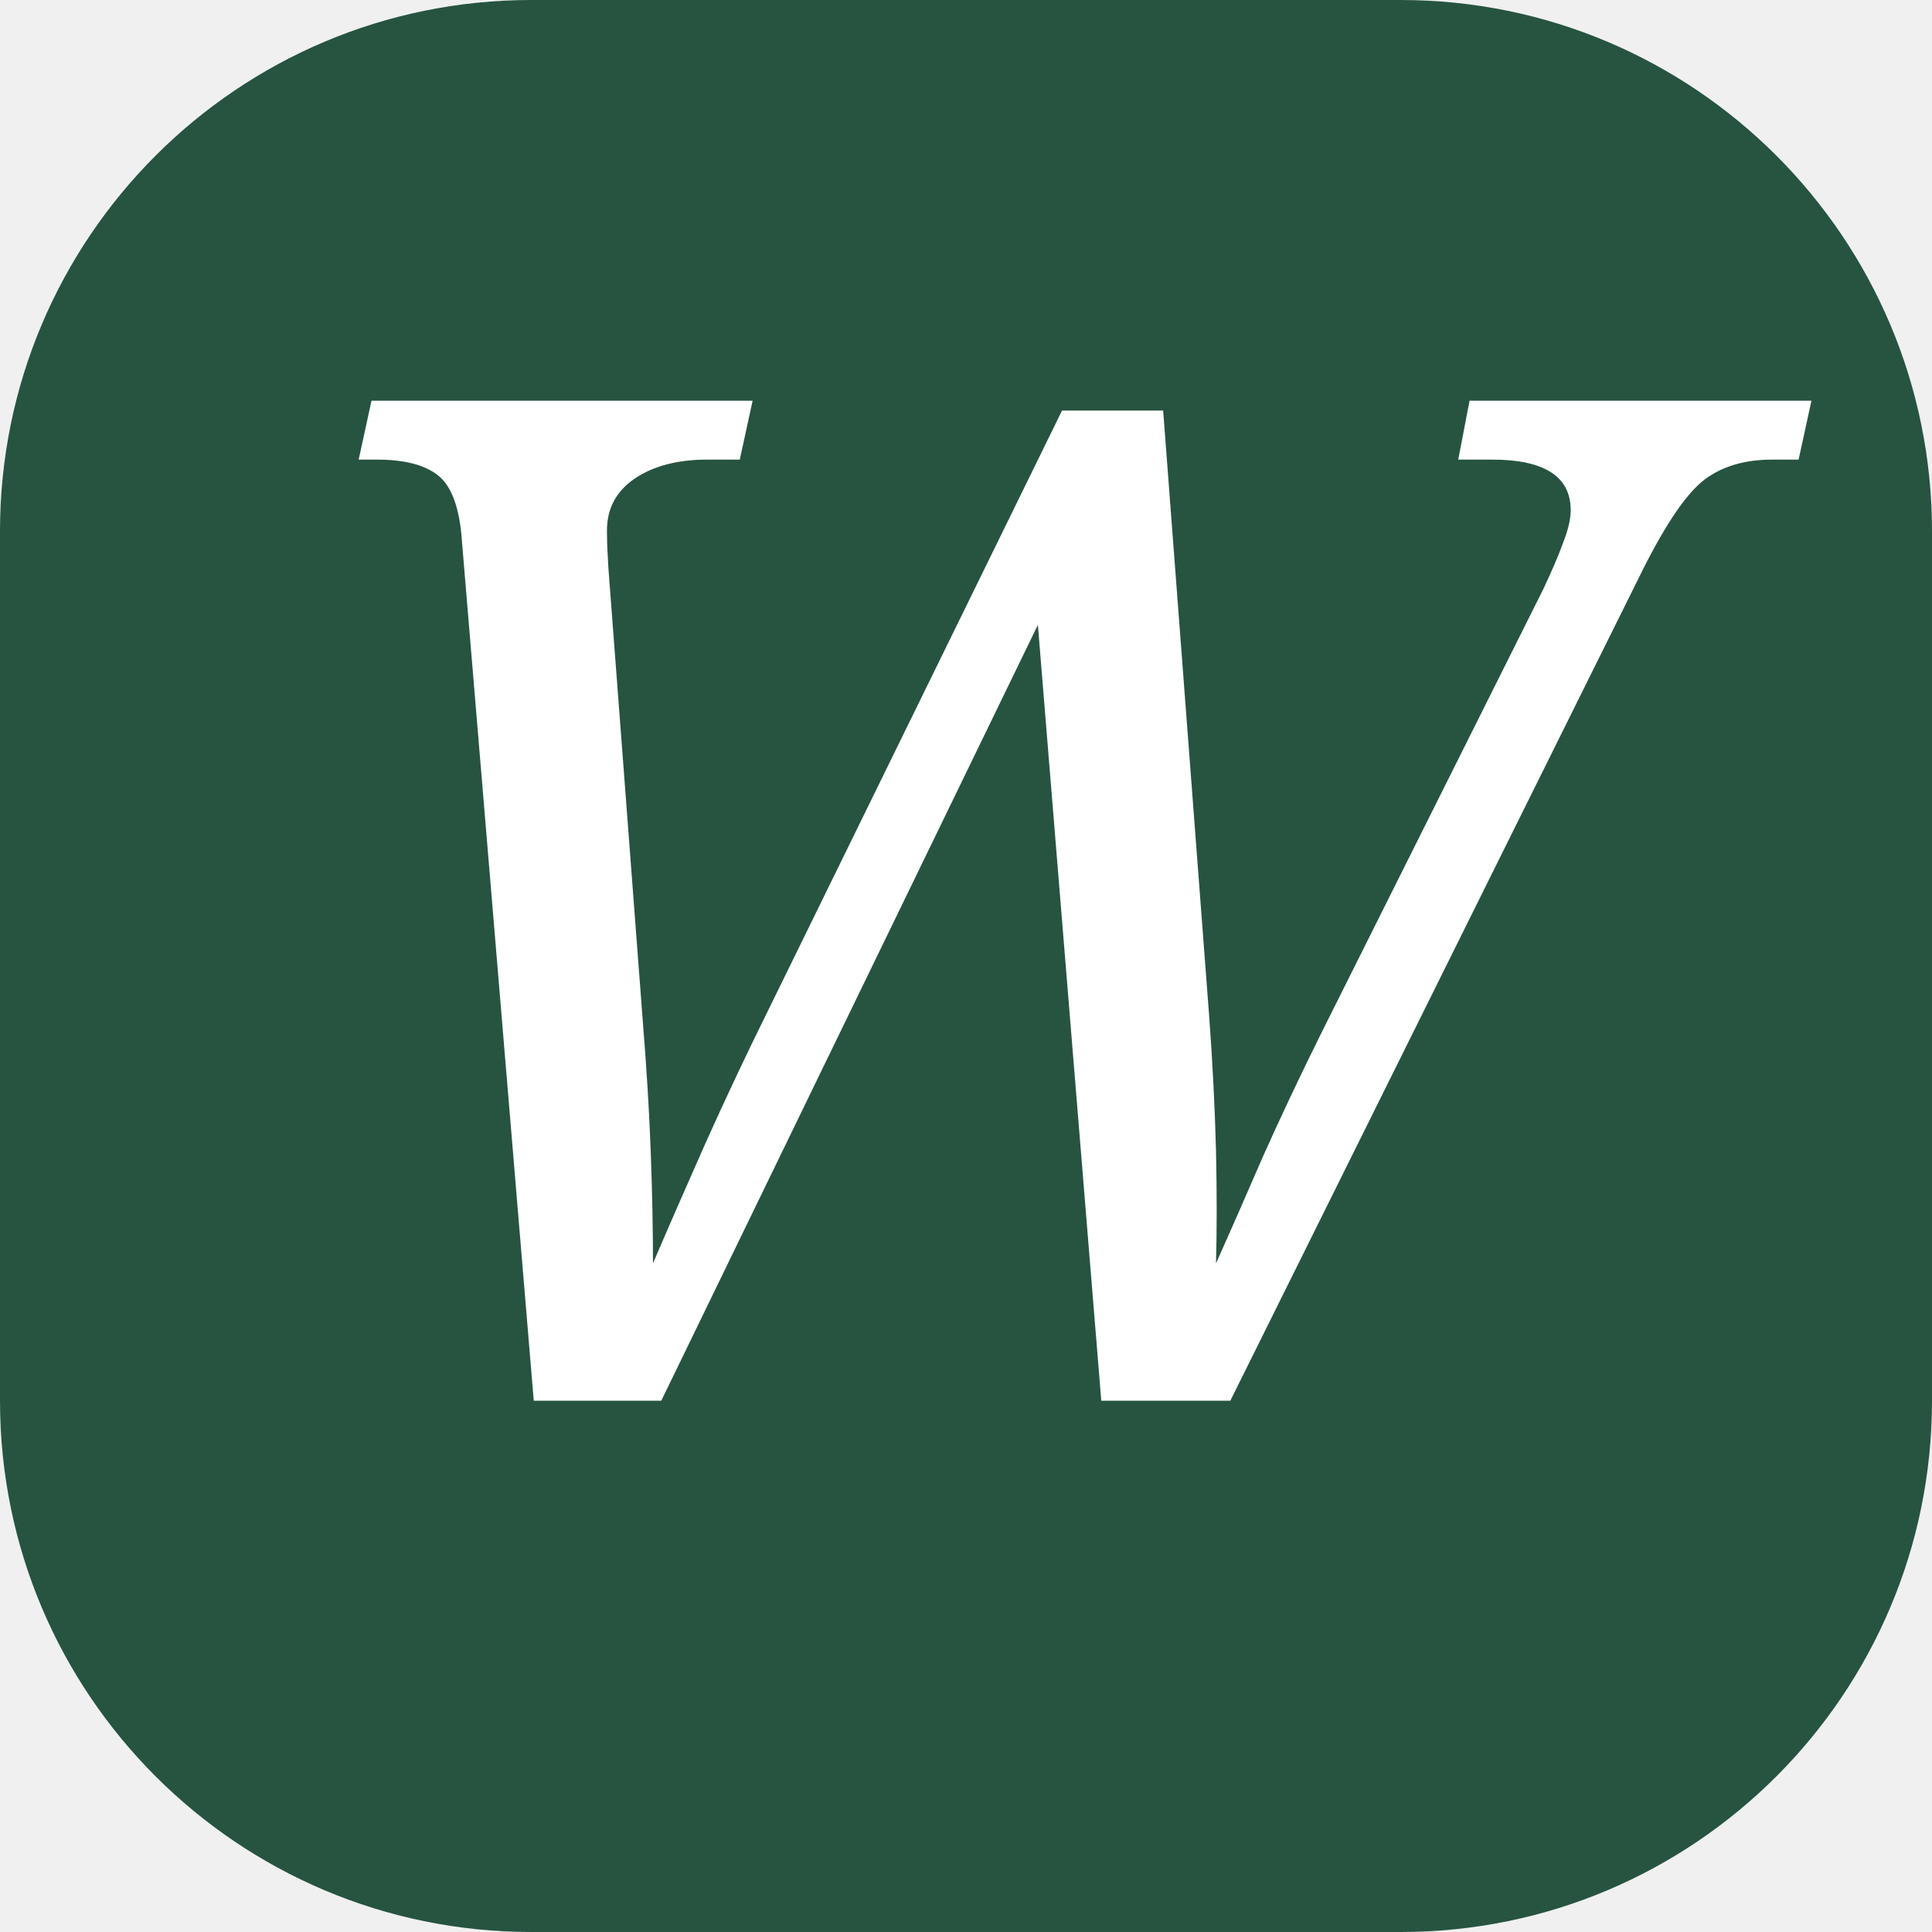
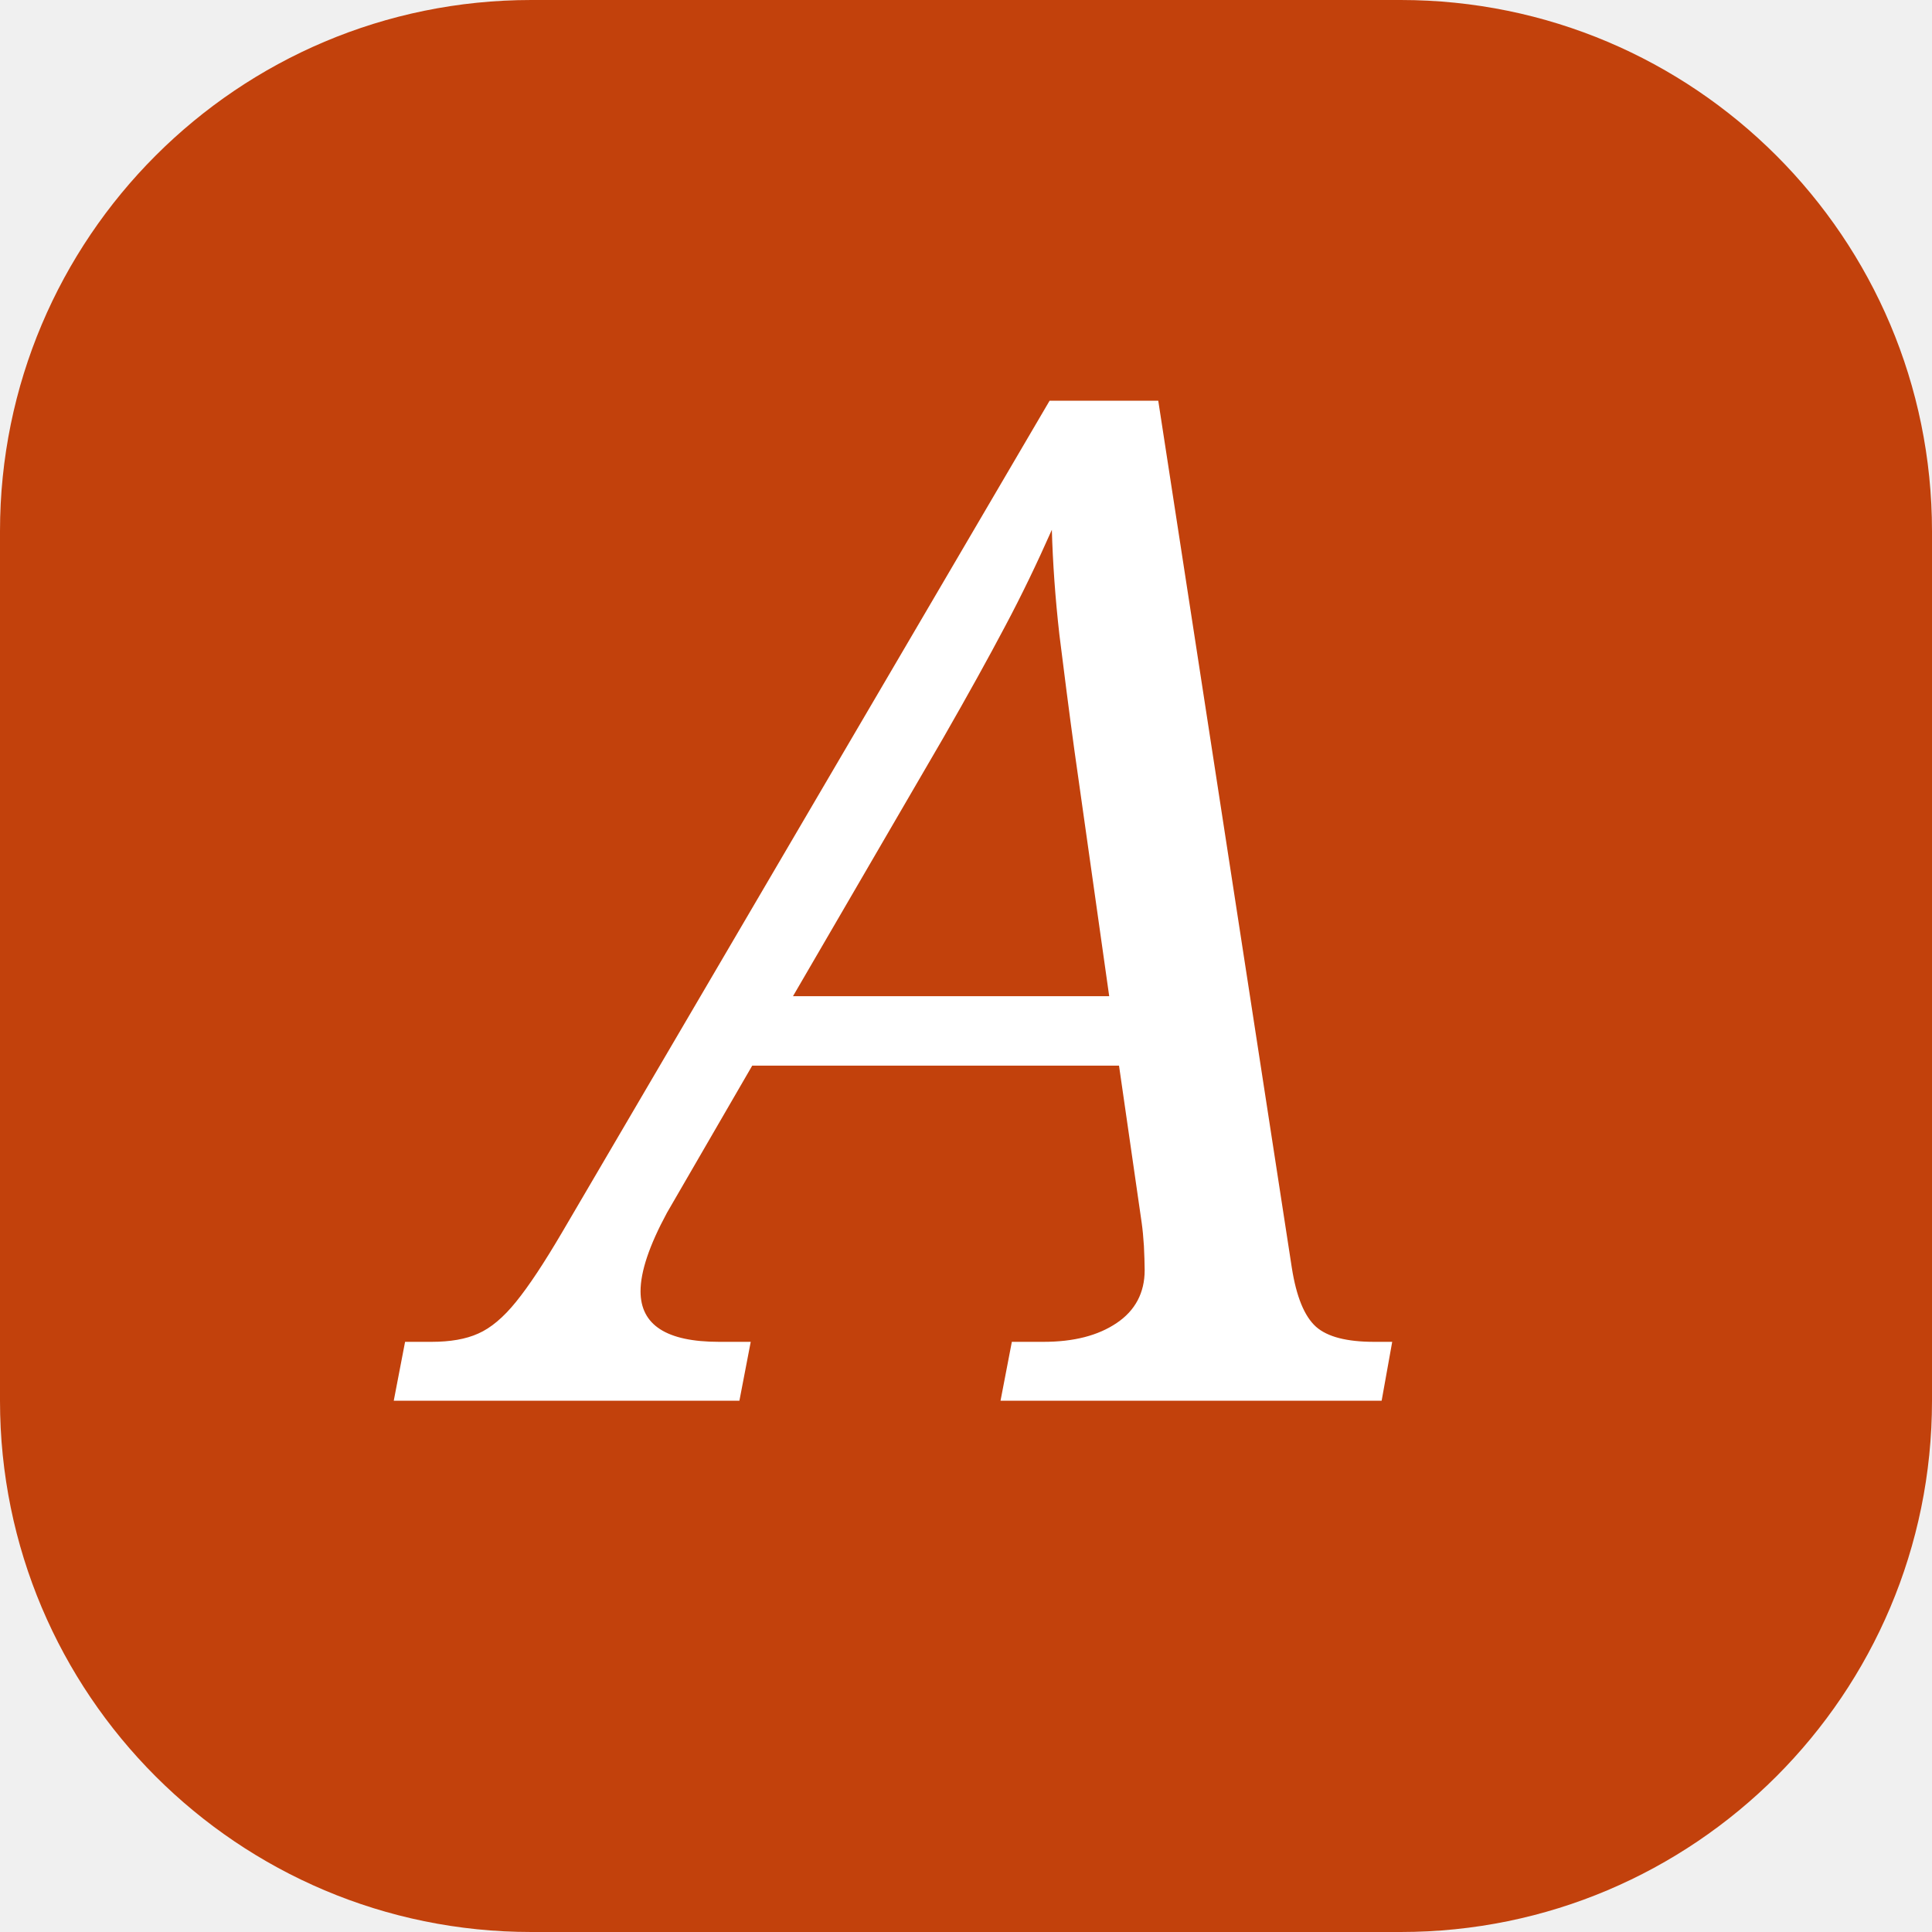
<svg xmlns="http://www.w3.org/2000/svg" viewBox="0 0 40 40">
-   <rect width="40" height="40" rx="11" fill="#265441" />
-   <text x="20" y="29" fill="#fff" font-family="Georgia, serif" font-size="29" font-style="italic" text-anchor="middle">W</text>
+   <rect width="40" height="40" rx="11" fill="#c2410c" />
+   <text x="20" y="29" fill="#fff" font-family="Georgia, serif" font-size="29" font-style="italic" text-anchor="middle">A</text>
</svg>
